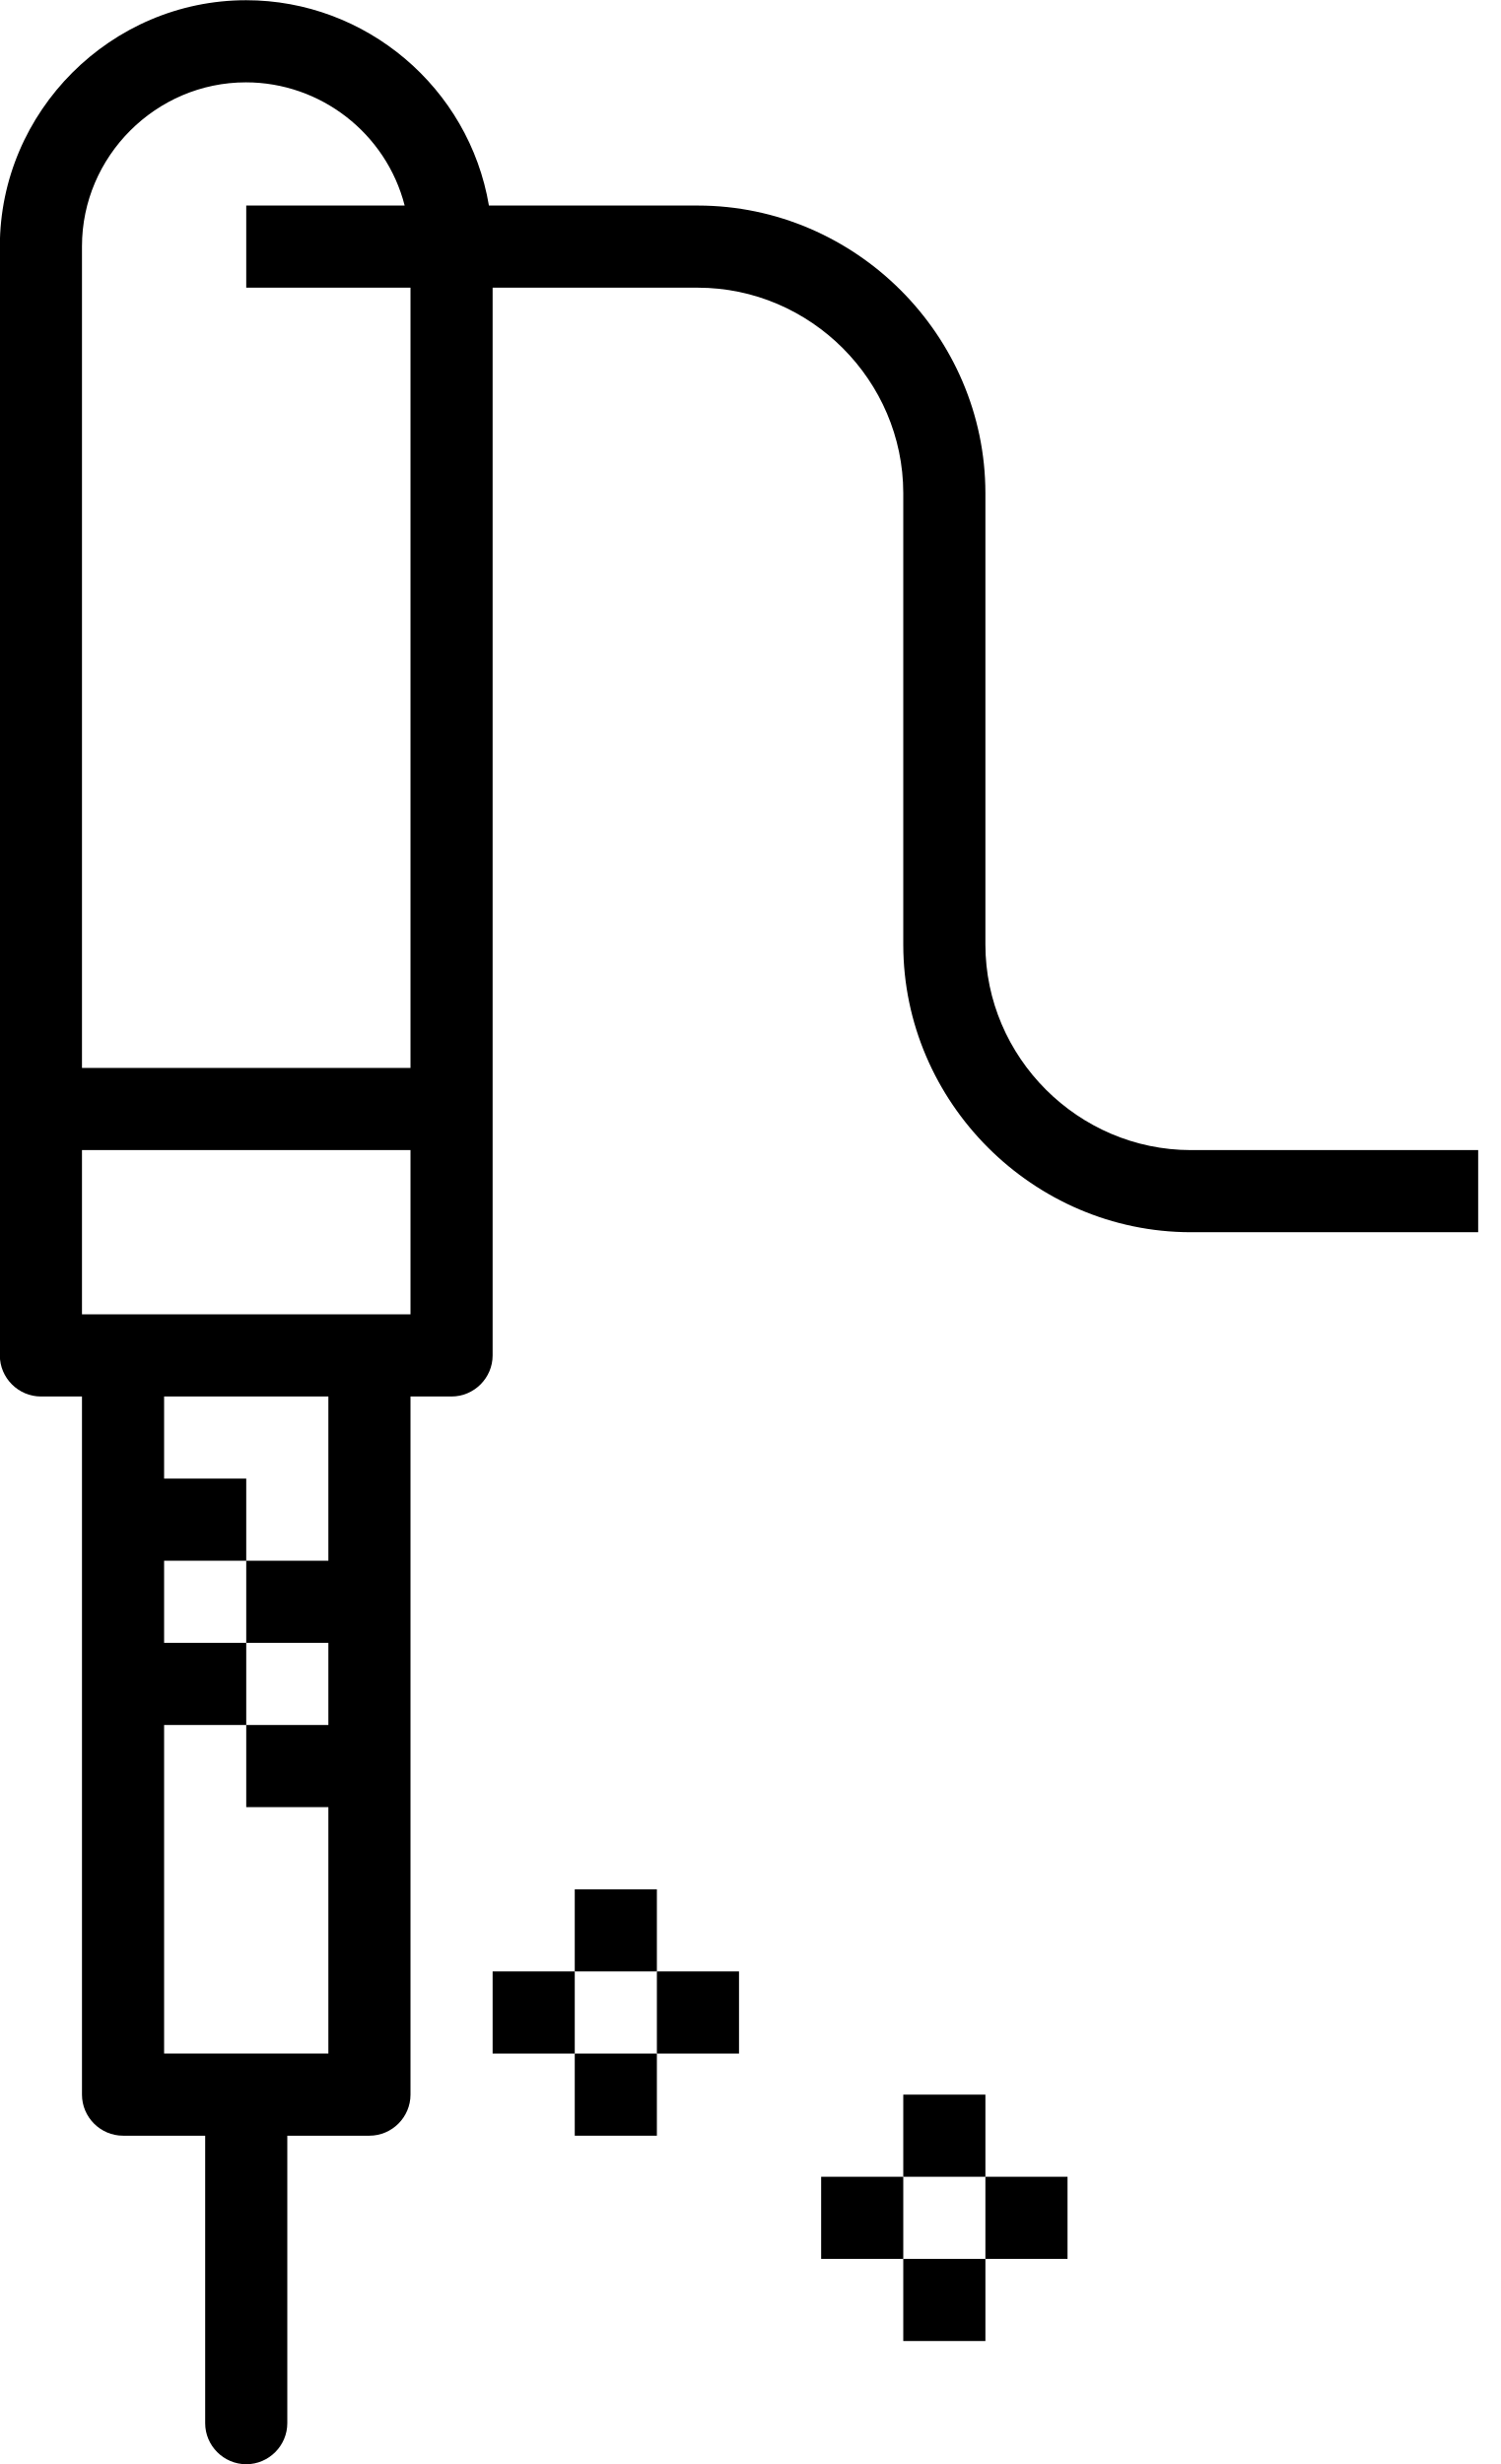
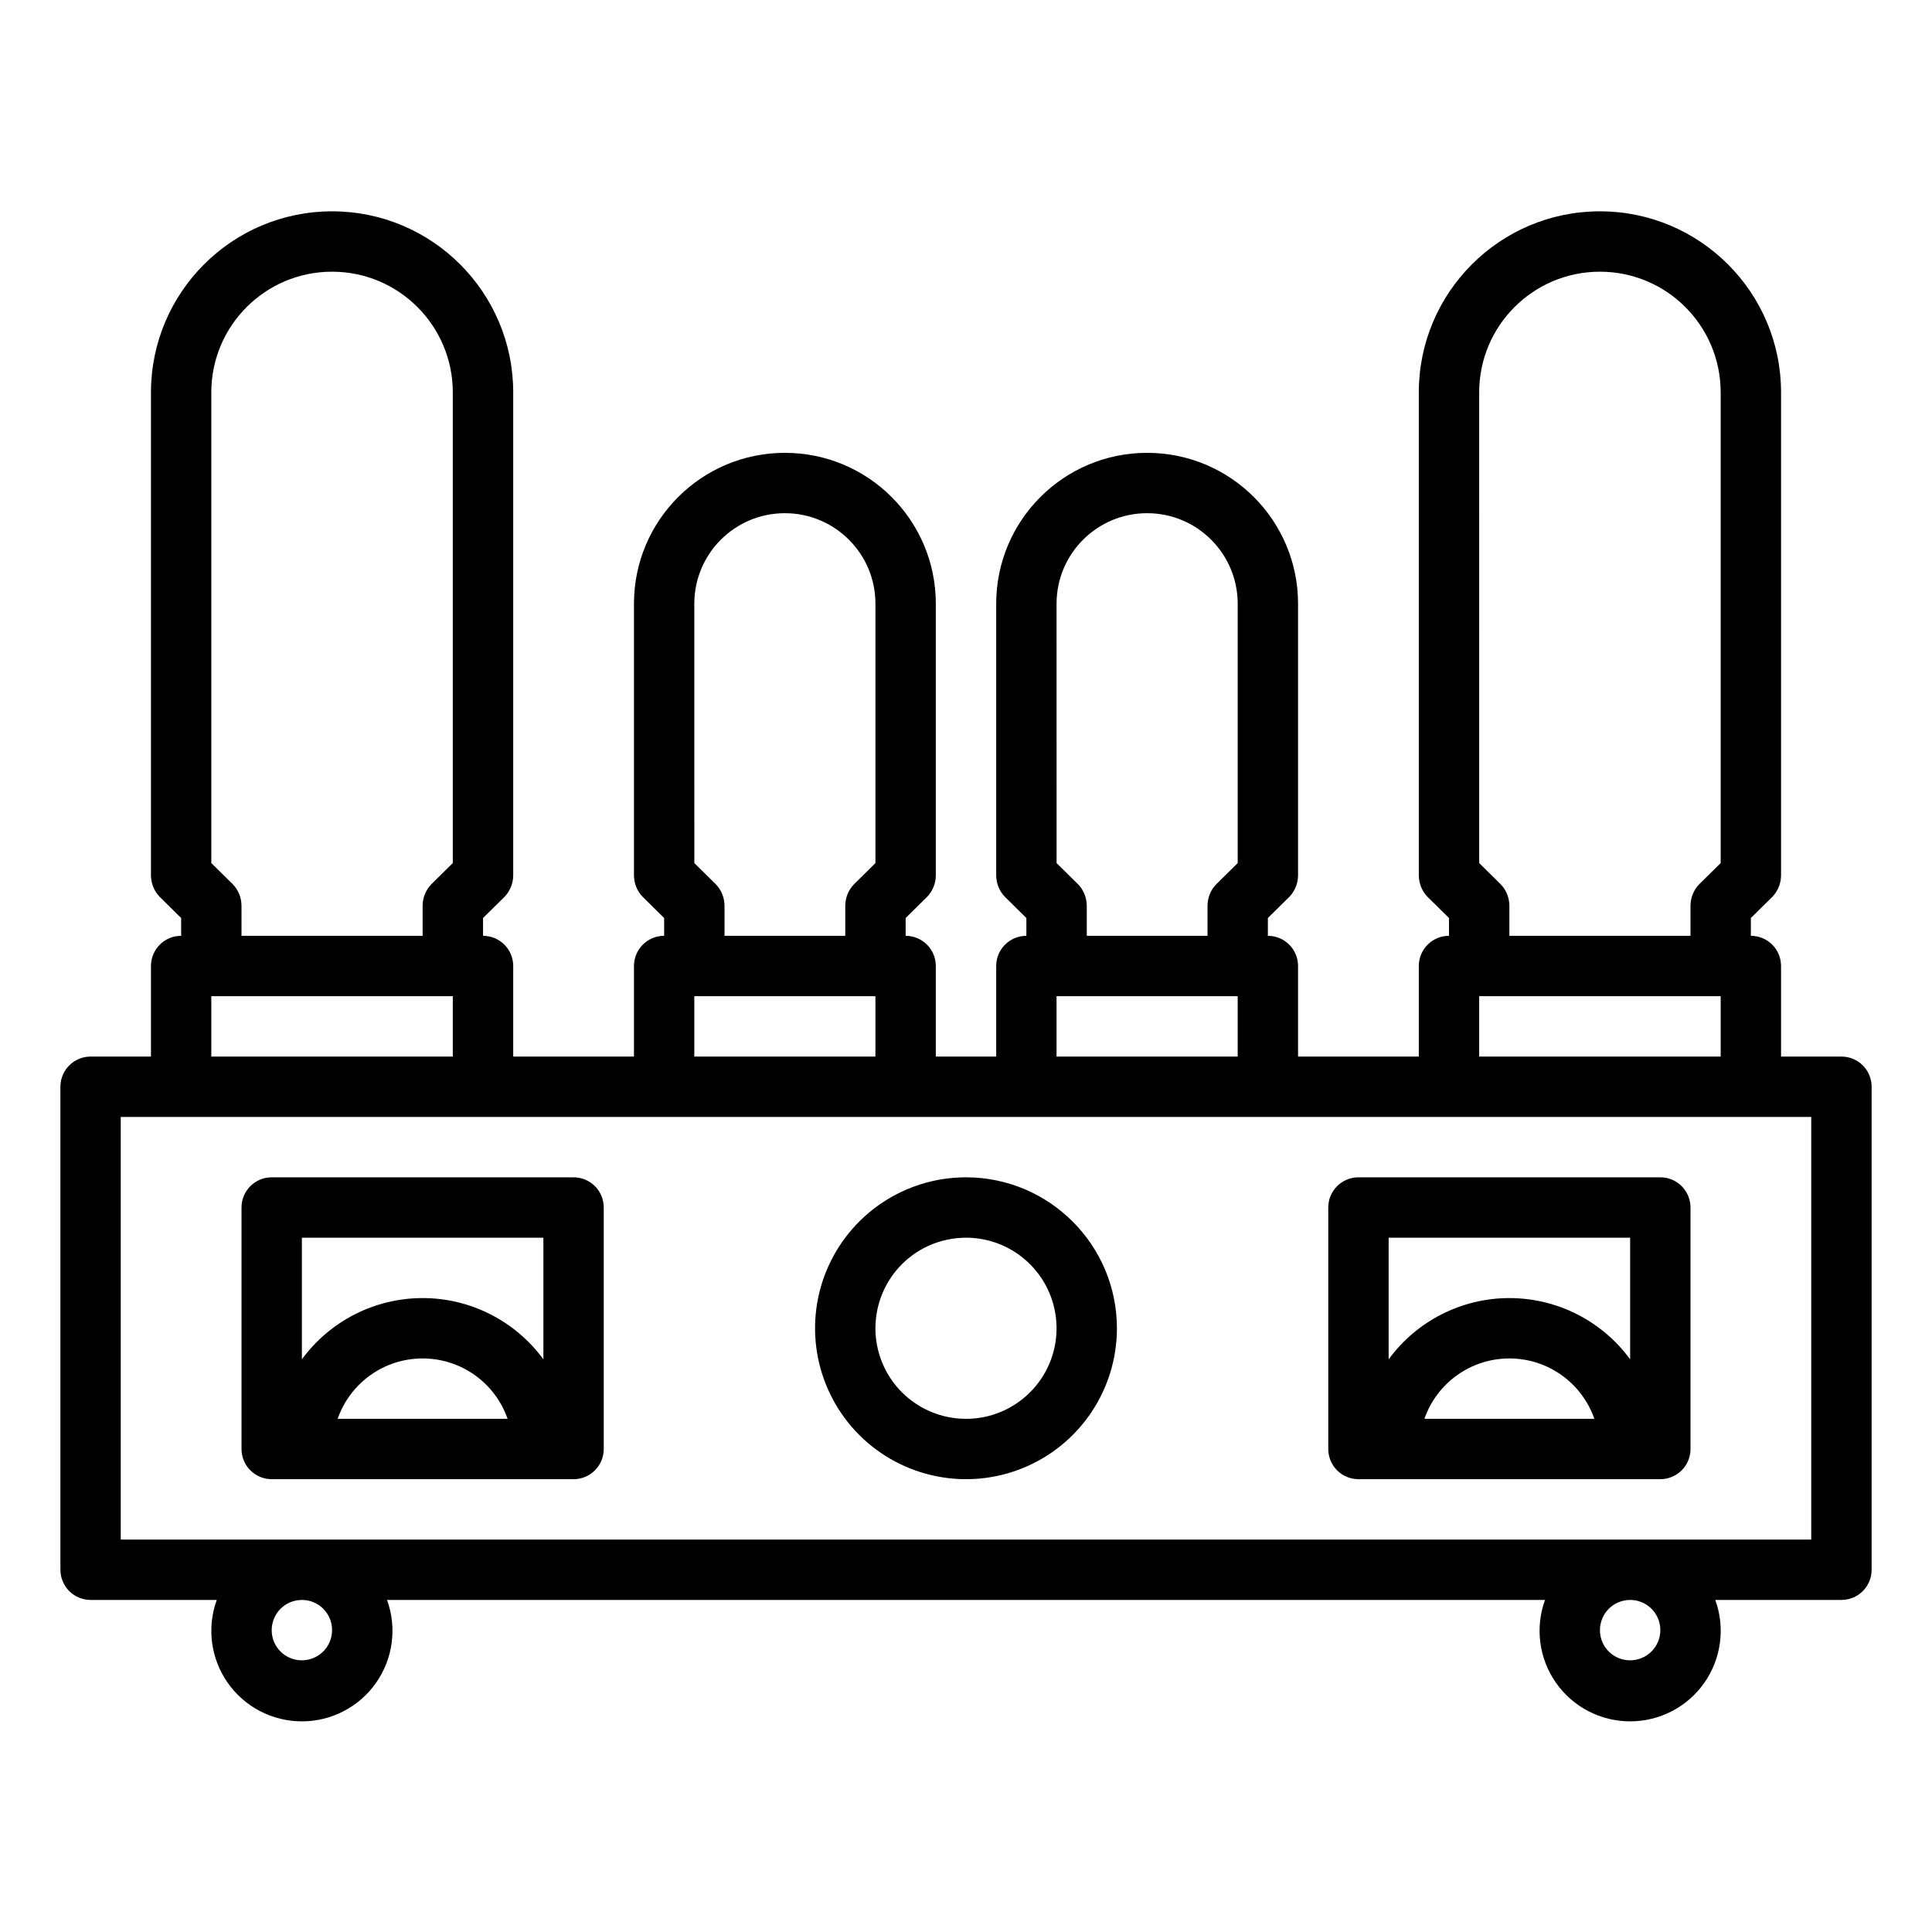
- <svg xmlns="http://www.w3.org/2000/svg" width="100%" height="100%" viewBox="0 0 67 110" version="1.1" xml:space="preserve" style="fill-rule:evenodd;clip-rule:evenodd;stroke-linejoin:round;stroke-miterlimit:1.414;">
-   <g transform="matrix(1,0,0,1,-2730.39,-892.352)">
-     <g transform="matrix(0.977597,0,0,1.5562,2185.01,-2107.09)">
-       <g transform="matrix(0.916667,0,0,0.916667,50.6029,176.522)">
-         <g transform="matrix(2.04583,0,0,1.28519,508.375,1907.5)">
-           <path d="M58,32L58,30L51,30C48.258,29.997 46.003,27.742 46,25L46,14C45.996,10.162 42.838,7.004 39,7L33.91,7C33.425,4.126 30.912,2 27.997,2C24.707,2 22,4.707 22,7.997C22,7.998 22,7.999 22,8L22,35C22,35.549 22.451,36 23,36L24,36L24,53C24,53.549 24.451,54 25,54L27,54L27,61C27,61.549 27.451,62 28,62C28.549,62 29,61.549 29,61L29,54L31,54C31.549,54 32,53.549 32,53L32,36L33,36C33.549,36 34,35.549 34,35L34,9L39,9C41.742,9.003 43.997,11.258 44,14L44,25C44.004,28.838 47.162,31.996 51,32L58,32ZM30,40L28,40L28,42L30,42L30,44L28,44L28,46L30,46L30,52L26,52L26,44L28,44L28,42L26,42L26,40L28,40L28,38L26,38L26,36L30,36L30,40ZM32,34L24,34L24,30L32,30L32,34ZM32,28L24,28L24,8C24,7.997 24,7.994 24,7.992C24,5.802 25.802,4 27.992,4C29.808,4 31.407,5.24 31.858,7L28,7L28,9L32,9L32,28Z" style=";fill-rule:nonzero;" />
-         </g>
-         <g transform="matrix(2.04583,0,0,1.28519,508.375,1907.5)">
-           <rect x="44" y="53" width="2" height="2" style=";" />
-         </g>
-         <g transform="matrix(2.04583,0,0,1.28519,508.375,1907.5)">
-           <rect x="44" y="57" width="2" height="2" style=";" />
-         </g>
-         <g transform="matrix(2.04583,0,0,1.28519,508.375,1907.5)">
-           <rect x="42" y="55" width="2" height="2" style=";" />
-         </g>
-         <g transform="matrix(2.04583,0,0,1.28519,508.375,1907.5)">
-           <rect x="46" y="55" width="2" height="2" style=";" />
-         </g>
-         <g transform="matrix(2.04583,0,0,1.28519,508.375,1907.5)">
-           <rect x="36" y="48" width="2" height="2" style=";" />
-         </g>
-         <g transform="matrix(2.04583,0,0,1.28519,508.375,1907.5)">
-           <rect x="36" y="52" width="2" height="2" style=";" />
-         </g>
-         <g transform="matrix(2.04583,0,0,1.28519,508.375,1907.5)">
-           <rect x="34" y="50" width="2" height="2" style=";" />
-         </g>
-         <g transform="matrix(2.04583,0,0,1.28519,508.375,1907.5)">
-           <rect x="38" y="50" width="2" height="2" style=";" />
-         </g>
-       </g>
-     </g>
+ <svg xmlns="http://www.w3.org/2000/svg" width="100pt" height="100pt" version="1.1" viewBox="0 0 100 100">
+   <g>
+     <path d="m95.312 54.688h-3.125v-4.688c0-0.414-0.164-0.812-0.457-1.105s-0.691-0.457-1.105-0.457v-0.922l1.109-1.094c0.289-0.297 0.449-0.695 0.453-1.109v-25c0-5.176-4.199-9.375-9.375-9.375s-9.375 4.199-9.375 9.375v25c0.004 0.414 0.164 0.812 0.453 1.109l1.109 1.094v0.922c-0.863 0-1.562 0.699-1.562 1.562v4.688h-6.25v-4.688c0-0.414-0.164-0.812-0.457-1.105s-0.691-0.457-1.105-0.457v-0.922l1.109-1.094c0.289-0.297 0.449-0.695 0.453-1.109v-14.062c0-4.316-3.496-7.812-7.812-7.812s-7.812 3.496-7.812 7.812v14.062c0.004 0.414 0.164 0.812 0.453 1.109l1.109 1.094v0.922c-0.863 0-1.562 0.699-1.562 1.562v4.688h-3.125v-4.688c0-0.414-0.164-0.812-0.457-1.105s-0.691-0.457-1.105-0.457v-0.922l1.109-1.094c0.289-0.297 0.449-0.695 0.453-1.109v-14.062c0-4.316-3.496-7.812-7.812-7.812s-7.812 3.496-7.812 7.812v14.062c0.004 0.414 0.164 0.812 0.453 1.109l1.109 1.094v0.922c-0.863 0-1.562 0.699-1.562 1.562v4.688h-6.25v-4.688c0-0.414-0.164-0.812-0.457-1.105s-0.691-0.457-1.105-0.457v-0.922l1.109-1.094c0.289-0.297 0.449-0.695 0.453-1.109v-25c0-5.176-4.199-9.375-9.375-9.375s-9.375 4.199-9.375 9.375v25c0.004 0.414 0.164 0.812 0.453 1.109l1.109 1.094v0.922c-0.863 0-1.562 0.699-1.562 1.562v4.688h-3.125c-0.863 0-1.562 0.699-1.562 1.562v25c0 0.414 0.164 0.812 0.457 1.105s0.691 0.457 1.105 0.457h6.531c-0.523 1.438-0.309 3.039 0.566 4.289 0.879 1.254 2.312 1.996 3.84 1.996s2.961-0.742 3.84-1.996c0.875-1.25 1.09-2.852 0.566-4.289h59.938c-0.523 1.438-0.309 3.039 0.566 4.289 0.879 1.254 2.312 1.996 3.84 1.996s2.961-0.742 3.84-1.996c0.875-1.25 1.09-2.852 0.566-4.289h6.531c0.414 0 0.812-0.164 1.105-0.457s0.457-0.691 0.457-1.105v-25c0-0.414-0.164-0.812-0.457-1.105s-0.691-0.457-1.105-0.457zm-18.75-34.375c0-3.453 2.797-6.25 6.25-6.25s6.25 2.797 6.25 6.25v24.359l-1.109 1.094c-0.289 0.297-0.449 0.695-0.453 1.109v1.562h-9.375v-1.562c-0.004-0.414-0.164-0.812-0.453-1.109l-1.109-1.094zm0 31.25h12.5v3.125h-12.5zm-21.875-20.312c0-2.59 2.098-4.688 4.688-4.688s4.688 2.098 4.688 4.688v13.422l-1.109 1.094c-0.289 0.297-0.449 0.695-0.453 1.109v1.562h-6.25v-1.562c-0.004-0.414-0.164-0.812-0.453-1.109l-1.109-1.094zm0 20.312h9.375v3.125h-9.375zm-18.75-20.312c0-2.59 2.098-4.688 4.688-4.688s4.688 2.098 4.688 4.688v13.422l-1.109 1.094c-0.289 0.297-0.449 0.695-0.453 1.109v1.562h-6.25v-1.562c-0.004-0.414-0.164-0.812-0.453-1.109l-1.109-1.094zm0 20.312h9.375v3.125h-9.375zm-25-31.25c0-3.453 2.797-6.25 6.25-6.25s6.25 2.797 6.25 6.25v24.359l-1.109 1.094c-0.289 0.297-0.449 0.695-0.453 1.109v1.562h-9.375v-1.562c-0.004-0.414-0.164-0.812-0.453-1.109l-1.109-1.094zm0 31.25h12.5v3.125h-12.5zm4.688 34.375c-0.633 0-1.203-0.379-1.445-0.965-0.238-0.582-0.105-1.254 0.34-1.703 0.449-0.445 1.121-0.578 1.703-0.34 0.586 0.242 0.965 0.812 0.965 1.445 0 0.414-0.164 0.812-0.457 1.105s-0.691 0.457-1.105 0.457zm68.75 0c-0.633 0-1.203-0.379-1.445-0.965-0.238-0.582-0.105-1.254 0.34-1.703 0.449-0.445 1.121-0.578 1.703-0.34 0.586 0.242 0.965 0.812 0.965 1.445 0 0.414-0.164 0.812-0.457 1.105s-0.691 0.457-1.105 0.457zm9.375-6.25h-87.5v-21.875h87.5z" />
+     <path d="m50 60.938c-3.16 0-6.008 1.902-7.219 4.824-1.207 2.918-0.539 6.277 1.695 8.512 2.234 2.234 5.594 2.902 8.512 1.695 2.922-1.211 4.824-4.059 4.824-7.219-0.004-4.312-3.5-7.809-7.812-7.812zm0 12.5c-1.895 0-3.606-1.141-4.332-2.894-0.723-1.75-0.324-3.766 1.016-5.109 1.344-1.34 3.359-1.738 5.109-1.016 1.754 0.727 2.894 2.438 2.894 4.332 0 2.59-2.098 4.688-4.688 4.688z" />
+     <path d="m29.688 60.938h-15.625c-0.863 0-1.562 0.699-1.562 1.562v12.5c0 0.414 0.164 0.812 0.457 1.105s0.691 0.457 1.105 0.457h15.625c0.414 0 0.812-0.164 1.105-0.457s0.457-0.691 0.457-1.105v-12.5c0-0.414-0.164-0.812-0.457-1.105s-0.691-0.457-1.105-0.457zm-1.562 3.125v6.297c-1.457-1.992-3.781-3.172-6.25-3.172s-4.793 1.18-6.25 3.172v-6.297zm-1.852 9.375h-8.797c0.652-1.871 2.414-3.125 4.398-3.125s3.746 1.254 4.398 3.125z" />
+     <path d="m85.938 60.938h-15.625c-0.863 0-1.562 0.699-1.562 1.562v12.5c0 0.414 0.164 0.812 0.457 1.105s0.691 0.457 1.105 0.457h15.625c0.414 0 0.812-0.164 1.105-0.457s0.457-0.691 0.457-1.105v-12.5c0-0.414-0.164-0.812-0.457-1.105s-0.691-0.457-1.105-0.457zm-1.562 3.125v6.297c-1.457-1.992-3.781-3.172-6.25-3.172s-4.793 1.18-6.25 3.172v-6.297zm-1.852 9.375h-8.797c0.652-1.871 2.414-3.125 4.398-3.125s3.746 1.254 4.398 3.125z" />
  </g>
</svg>
